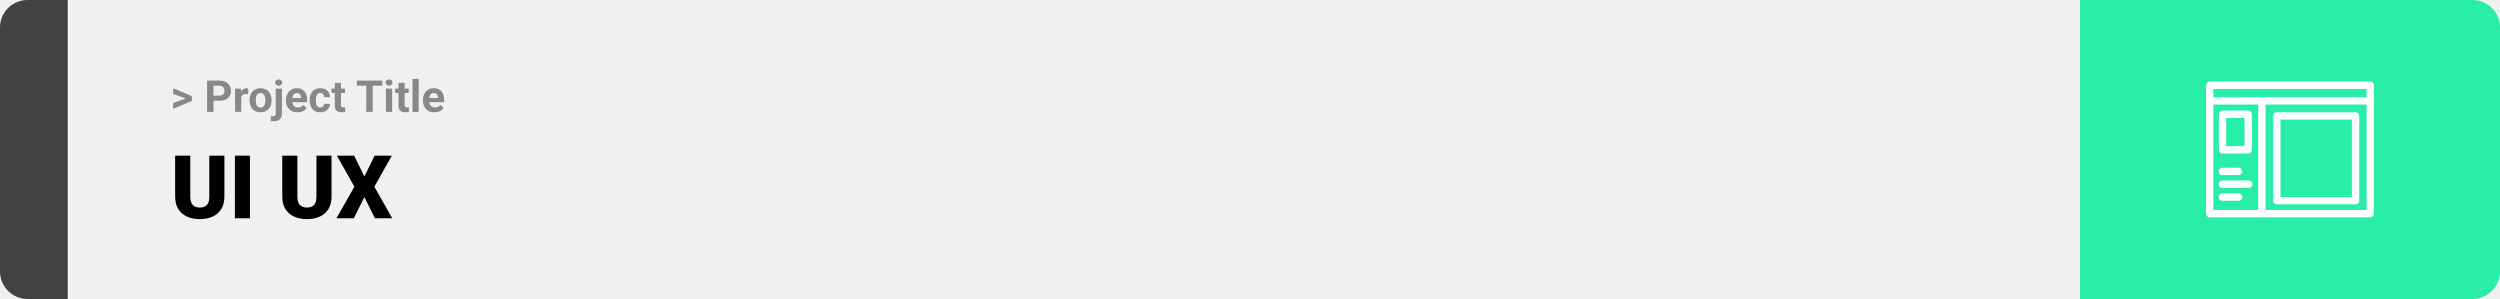
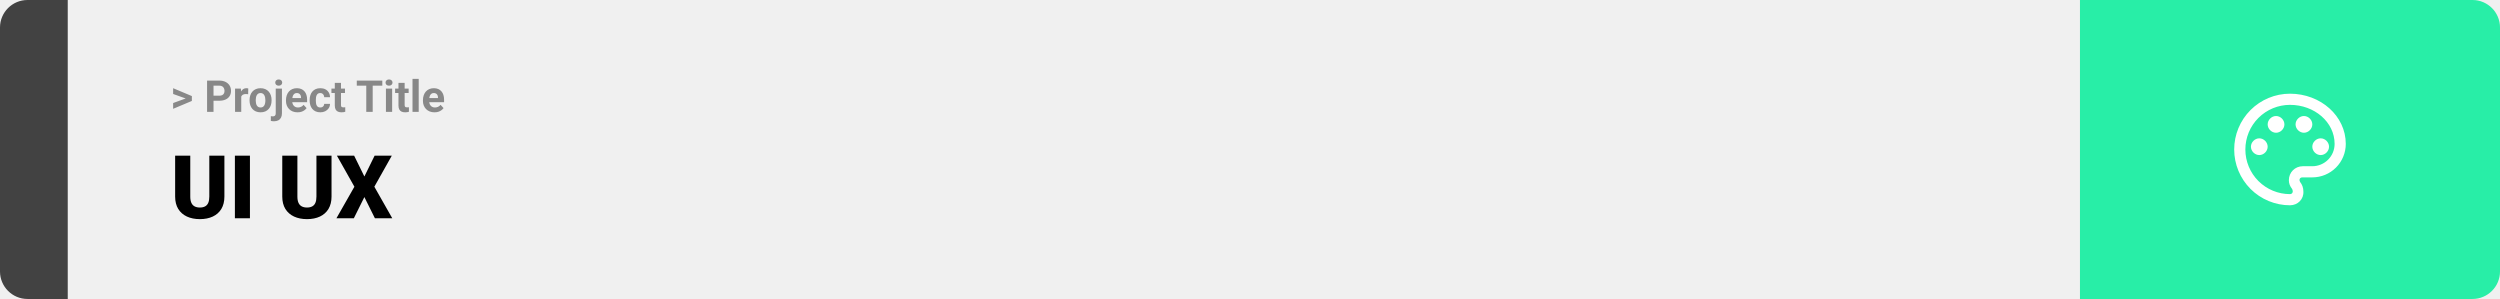
<svg xmlns="http://www.w3.org/2000/svg" width="1363" height="163" viewBox="0 0 1363 163" fill="none">
  <path d="M0 15C0 6.716 6.716 0 15 0H37V163H15C6.716 163 0 156.284 0 148V15Z" fill="#424242" />
  <rect width="1097" height="163" transform="translate(37)" fill="#F0F0F0" />
  <path d="M101.906 53.922L94.394 51.238V48.086L104.602 52.375V54.637L101.906 53.922ZM94.394 56.172L101.918 53.43L104.602 52.785V55.035L94.394 59.324V56.172ZM119.543 54.918H115.195V52.176H119.543C120.215 52.176 120.762 52.066 121.184 51.848C121.605 51.621 121.914 51.309 122.109 50.91C122.305 50.512 122.402 50.062 122.402 49.562C122.402 49.055 122.305 48.582 122.109 48.145C121.914 47.707 121.605 47.355 121.184 47.09C120.762 46.824 120.215 46.691 119.543 46.691H116.414V61H112.898V43.938H119.543C120.879 43.938 122.023 44.18 122.977 44.664C123.938 45.141 124.672 45.801 125.18 46.645C125.688 47.488 125.941 48.453 125.941 49.539C125.941 50.641 125.688 51.594 125.18 52.398C124.672 53.203 123.938 53.824 122.977 54.262C122.023 54.699 120.879 54.918 119.543 54.918ZM131.531 51.086V61H128.156V48.32H131.332L131.531 51.086ZM135.352 48.238L135.293 51.367C135.129 51.344 134.93 51.324 134.695 51.309C134.469 51.285 134.262 51.273 134.074 51.273C133.598 51.273 133.184 51.336 132.832 51.461C132.488 51.578 132.199 51.754 131.965 51.988C131.738 52.223 131.566 52.508 131.449 52.844C131.34 53.18 131.277 53.562 131.262 53.992L130.582 53.781C130.582 52.961 130.664 52.207 130.828 51.52C130.992 50.824 131.23 50.219 131.543 49.703C131.863 49.188 132.254 48.789 132.715 48.508C133.176 48.227 133.703 48.086 134.297 48.086C134.484 48.086 134.676 48.102 134.871 48.133C135.066 48.156 135.227 48.191 135.352 48.238ZM136.055 54.789V54.543C136.055 53.613 136.188 52.758 136.453 51.977C136.719 51.188 137.105 50.504 137.613 49.926C138.121 49.348 138.746 48.898 139.488 48.578C140.23 48.25 141.082 48.086 142.043 48.086C143.004 48.086 143.859 48.25 144.609 48.578C145.359 48.898 145.988 49.348 146.496 49.926C147.012 50.504 147.402 51.188 147.668 51.977C147.934 52.758 148.066 53.613 148.066 54.543V54.789C148.066 55.711 147.934 56.566 147.668 57.355C147.402 58.137 147.012 58.82 146.496 59.406C145.988 59.984 145.363 60.434 144.621 60.754C143.879 61.074 143.027 61.234 142.066 61.234C141.105 61.234 140.25 61.074 139.5 60.754C138.758 60.434 138.129 59.984 137.613 59.406C137.105 58.82 136.719 58.137 136.453 57.355C136.188 56.566 136.055 55.711 136.055 54.789ZM139.43 54.543V54.789C139.43 55.32 139.477 55.816 139.57 56.277C139.664 56.738 139.812 57.145 140.016 57.496C140.227 57.84 140.5 58.109 140.836 58.305C141.172 58.5 141.582 58.598 142.066 58.598C142.535 58.598 142.938 58.5 143.273 58.305C143.609 58.109 143.879 57.84 144.082 57.496C144.285 57.145 144.434 56.738 144.527 56.277C144.629 55.816 144.68 55.32 144.68 54.789V54.543C144.68 54.027 144.629 53.543 144.527 53.09C144.434 52.629 144.281 52.223 144.07 51.871C143.867 51.512 143.598 51.23 143.262 51.027C142.926 50.824 142.52 50.723 142.043 50.723C141.566 50.723 141.16 50.824 140.824 51.027C140.496 51.23 140.227 51.512 140.016 51.871C139.812 52.223 139.664 52.629 139.57 53.09C139.477 53.543 139.43 54.027 139.43 54.543ZM150.328 48.32H153.715V61.762C153.715 62.699 153.543 63.492 153.199 64.141C152.855 64.789 152.359 65.281 151.711 65.617C151.062 65.953 150.277 66.121 149.355 66.121C149.066 66.121 148.785 66.106 148.512 66.074C148.23 66.043 147.941 65.992 147.645 65.922L147.656 63.332C147.844 63.363 148.027 63.387 148.207 63.402C148.379 63.426 148.555 63.438 148.734 63.438C149.086 63.438 149.379 63.379 149.613 63.262C149.848 63.145 150.023 62.961 150.141 62.711C150.266 62.469 150.328 62.152 150.328 61.762V48.32ZM150.059 45.016C150.059 44.523 150.23 44.117 150.574 43.797C150.926 43.477 151.387 43.316 151.957 43.316C152.535 43.316 152.996 43.477 153.34 43.797C153.684 44.117 153.855 44.523 153.855 45.016C153.855 45.508 153.684 45.914 153.34 46.234C152.996 46.555 152.535 46.715 151.957 46.715C151.387 46.715 150.926 46.555 150.574 46.234C150.23 45.914 150.059 45.508 150.059 45.016ZM162.234 61.234C161.25 61.234 160.367 61.078 159.586 60.766C158.805 60.445 158.141 60.004 157.594 59.441C157.055 58.879 156.641 58.227 156.352 57.484C156.062 56.734 155.918 55.938 155.918 55.094V54.625C155.918 53.664 156.055 52.785 156.328 51.988C156.602 51.191 156.992 50.5 157.5 49.914C158.016 49.328 158.641 48.879 159.375 48.566C160.109 48.246 160.938 48.086 161.859 48.086C162.758 48.086 163.555 48.234 164.25 48.531C164.945 48.828 165.527 49.25 165.996 49.797C166.473 50.344 166.832 51 167.074 51.766C167.316 52.523 167.438 53.367 167.438 54.297V55.703H157.359V53.453H164.121V53.195C164.121 52.727 164.035 52.309 163.863 51.941C163.699 51.566 163.449 51.27 163.113 51.051C162.777 50.832 162.348 50.723 161.824 50.723C161.379 50.723 160.996 50.82 160.676 51.016C160.355 51.211 160.094 51.484 159.891 51.836C159.695 52.188 159.547 52.602 159.445 53.078C159.352 53.547 159.305 54.062 159.305 54.625V55.094C159.305 55.602 159.375 56.07 159.516 56.5C159.664 56.93 159.871 57.301 160.137 57.613C160.41 57.926 160.738 58.168 161.121 58.34C161.512 58.512 161.953 58.598 162.445 58.598C163.055 58.598 163.621 58.48 164.145 58.246C164.676 58.004 165.133 57.641 165.516 57.156L167.156 58.938C166.891 59.32 166.527 59.688 166.066 60.039C165.613 60.391 165.066 60.68 164.426 60.906C163.785 61.125 163.055 61.234 162.234 61.234ZM174.598 58.598C175.012 58.598 175.379 58.52 175.699 58.363C176.02 58.199 176.27 57.973 176.449 57.684C176.637 57.387 176.734 57.039 176.742 56.641H179.918C179.91 57.531 179.672 58.324 179.203 59.02C178.734 59.707 178.105 60.25 177.316 60.648C176.527 61.039 175.645 61.234 174.668 61.234C173.684 61.234 172.824 61.07 172.09 60.742C171.363 60.414 170.758 59.961 170.273 59.383C169.789 58.797 169.426 58.117 169.184 57.344C168.941 56.562 168.82 55.727 168.82 54.836V54.496C168.82 53.598 168.941 52.762 169.184 51.988C169.426 51.207 169.789 50.527 170.273 49.949C170.758 49.363 171.363 48.906 172.09 48.578C172.816 48.25 173.668 48.086 174.645 48.086C175.684 48.086 176.594 48.285 177.375 48.684C178.164 49.082 178.781 49.652 179.227 50.395C179.68 51.129 179.91 52 179.918 53.008H176.742C176.734 52.586 176.645 52.203 176.473 51.859C176.309 51.516 176.066 51.242 175.746 51.039C175.434 50.828 175.047 50.723 174.586 50.723C174.094 50.723 173.691 50.828 173.379 51.039C173.066 51.242 172.824 51.523 172.652 51.883C172.48 52.234 172.359 52.637 172.289 53.09C172.227 53.535 172.195 54.004 172.195 54.496V54.836C172.195 55.328 172.227 55.801 172.289 56.254C172.352 56.707 172.469 57.109 172.641 57.461C172.82 57.812 173.066 58.09 173.379 58.293C173.691 58.496 174.098 58.598 174.598 58.598ZM188.086 48.32V50.711H180.703V48.32H188.086ZM182.531 45.191H185.906V57.18C185.906 57.547 185.953 57.828 186.047 58.023C186.148 58.219 186.297 58.355 186.492 58.434C186.688 58.504 186.934 58.539 187.23 58.539C187.441 58.539 187.629 58.531 187.793 58.516C187.965 58.492 188.109 58.469 188.227 58.445L188.238 60.93C187.949 61.023 187.637 61.098 187.301 61.152C186.965 61.207 186.594 61.234 186.188 61.234C185.445 61.234 184.797 61.113 184.242 60.871C183.695 60.621 183.273 60.223 182.977 59.676C182.68 59.129 182.531 58.41 182.531 57.52V45.191ZM203.191 43.938V61H199.688V43.938H203.191ZM208.441 43.938V46.691H194.52V43.938H208.441ZM213.797 48.32V61H210.41V48.32H213.797ZM210.199 45.016C210.199 44.523 210.371 44.117 210.715 43.797C211.059 43.477 211.52 43.316 212.098 43.316C212.668 43.316 213.125 43.477 213.469 43.797C213.82 44.117 213.996 44.523 213.996 45.016C213.996 45.508 213.82 45.914 213.469 46.234C213.125 46.555 212.668 46.715 212.098 46.715C211.52 46.715 211.059 46.555 210.715 46.234C210.371 45.914 210.199 45.508 210.199 45.016ZM222.797 48.32V50.711H215.414V48.32H222.797ZM217.242 45.191H220.617V57.18C220.617 57.547 220.664 57.828 220.758 58.023C220.859 58.219 221.008 58.355 221.203 58.434C221.398 58.504 221.645 58.539 221.941 58.539C222.152 58.539 222.34 58.531 222.504 58.516C222.676 58.492 222.82 58.469 222.938 58.445L222.949 60.93C222.66 61.023 222.348 61.098 222.012 61.152C221.676 61.207 221.305 61.234 220.898 61.234C220.156 61.234 219.508 61.113 218.953 60.871C218.406 60.621 217.984 60.223 217.688 59.676C217.391 59.129 217.242 58.41 217.242 57.52V45.191ZM228.281 43V61H224.895V43H228.281ZM236.906 61.234C235.922 61.234 235.039 61.078 234.258 60.766C233.477 60.445 232.812 60.004 232.266 59.441C231.727 58.879 231.312 58.227 231.023 57.484C230.734 56.734 230.59 55.938 230.59 55.094V54.625C230.59 53.664 230.727 52.785 231 51.988C231.273 51.191 231.664 50.5 232.172 49.914C232.688 49.328 233.312 48.879 234.047 48.566C234.781 48.246 235.609 48.086 236.531 48.086C237.43 48.086 238.227 48.234 238.922 48.531C239.617 48.828 240.199 49.25 240.668 49.797C241.145 50.344 241.504 51 241.746 51.766C241.988 52.523 242.109 53.367 242.109 54.297V55.703H232.031V53.453H238.793V53.195C238.793 52.727 238.707 52.309 238.535 51.941C238.371 51.566 238.121 51.27 237.785 51.051C237.449 50.832 237.02 50.723 236.496 50.723C236.051 50.723 235.668 50.82 235.348 51.016C235.027 51.211 234.766 51.484 234.562 51.836C234.367 52.188 234.219 52.602 234.117 53.078C234.023 53.547 233.977 54.062 233.977 54.625V55.094C233.977 55.602 234.047 56.07 234.188 56.5C234.336 56.93 234.543 57.301 234.809 57.613C235.082 57.926 235.41 58.168 235.793 58.34C236.184 58.512 236.625 58.598 237.117 58.598C237.727 58.598 238.293 58.48 238.816 58.246C239.348 58.004 239.805 57.641 240.188 57.156L241.828 58.938C241.562 59.32 241.199 59.688 240.738 60.039C240.285 60.391 239.738 60.68 239.098 60.906C238.457 61.125 237.727 61.234 236.906 61.234Z" fill="#888888" />
  <path d="M114.117 84.875H122.344V107.164C122.344 109.82 121.789 112.07 120.68 113.914C119.57 115.742 118.016 117.125 116.016 118.062C114.016 119 111.664 119.469 108.961 119.469C106.289 119.469 103.938 119 101.906 118.062C99.891 117.125 98.312 115.742 97.172 113.914C96.047 112.07 95.484 109.82 95.484 107.164V84.875H103.734V107.164C103.734 108.57 103.938 109.719 104.344 110.609C104.75 111.484 105.344 112.125 106.125 112.531C106.906 112.938 107.852 113.141 108.961 113.141C110.086 113.141 111.031 112.938 111.797 112.531C112.562 112.125 113.141 111.484 113.531 110.609C113.922 109.719 114.117 108.57 114.117 107.164V84.875ZM136.266 84.875V119H128.062V84.875H136.266ZM172.523 84.875H180.75V107.164C180.75 109.82 180.195 112.07 179.086 113.914C177.977 115.742 176.422 117.125 174.422 118.062C172.422 119 170.07 119.469 167.367 119.469C164.695 119.469 162.344 119 160.312 118.062C158.297 117.125 156.719 115.742 155.578 113.914C154.453 112.07 153.891 109.82 153.891 107.164V84.875H162.141V107.164C162.141 108.57 162.344 109.719 162.75 110.609C163.156 111.484 163.75 112.125 164.531 112.531C165.312 112.938 166.258 113.141 167.367 113.141C168.492 113.141 169.438 112.938 170.203 112.531C170.969 112.125 171.547 111.484 171.938 110.609C172.328 109.719 172.523 108.57 172.523 107.164V84.875ZM193.078 84.875L198.656 96.219L204.234 84.875H213.609L204.094 101.797L213.867 119H204.398L198.656 107.445L192.914 119H183.422L193.219 101.797L183.68 84.875H193.078Z" fill="black" />
  <path d="M1134 0H1348C1356.28 0 1363 6.716 1363 15V148C1363 156.284 1356.28 163 1348 163H1134V0Z" fill="#28EEA7" />
-   <path fill-rule="evenodd" clip-rule="evenodd" d="M1202.75 46.502C1202.75 45.397 1203.65 44.502 1204.75 44.502H1292.25C1293.35 44.502 1294.25 45.397 1294.25 46.502V116.498C1294.25 117.603 1293.35 118.498 1292.25 118.498H1204.75C1203.65 118.498 1202.75 117.603 1202.75 116.498V46.502ZM1206.75 48.502V52.996H1290.25V48.502H1206.75ZM1290.25 56.996H1235.19V114.498H1290.25V56.996ZM1231.19 114.498V56.996H1206.75V114.498H1231.19Z" fill="white" />
-   <path fill-rule="evenodd" clip-rule="evenodd" d="M1209.72 62.302C1209.72 61.198 1210.62 60.302 1211.72 60.302H1225.72C1226.83 60.302 1227.72 61.198 1227.72 62.302V81.697C1227.72 82.802 1226.83 83.697 1225.72 83.697H1211.72C1210.62 83.697 1209.72 82.802 1209.72 81.697V62.302ZM1213.72 64.302V79.697H1223.72V64.302H1213.72ZM1239.33 63.198C1239.33 62.094 1240.22 61.198 1241.33 61.198H1284.25C1285.36 61.198 1286.25 62.094 1286.25 63.198V109.407C1286.25 110.511 1285.36 111.407 1284.25 111.407H1241.33C1240.22 111.407 1239.33 110.511 1239.33 109.407V63.198ZM1243.33 65.198V107.407H1282.25V65.198H1243.33ZM1209.56 93.438C1209.56 92.334 1210.46 91.438 1211.56 91.438H1220.48C1221.59 91.438 1222.48 92.334 1222.48 93.438C1222.48 94.543 1221.59 95.438 1220.48 95.438H1211.56C1210.46 95.438 1209.56 94.543 1209.56 93.438ZM1209.56 100.438C1209.56 99.334 1210.46 98.438 1211.56 98.438H1226.1C1227.21 98.438 1228.1 99.334 1228.1 100.438C1228.1 101.543 1227.21 102.438 1226.1 102.438H1211.56C1210.46 102.438 1209.56 101.543 1209.56 100.438ZM1209.56 107.438C1209.56 106.334 1210.46 105.438 1211.56 105.438H1220.48C1221.59 105.438 1222.48 106.334 1222.48 107.438C1222.48 108.543 1221.59 109.438 1220.48 109.438H1211.56C1210.46 109.438 1209.56 108.543 1209.56 107.438Z" fill="white" />
+   <path d="M1248.5 111.917C1244.51 111.917 1240.55 111.13 1236.86 109.601C1233.17 108.073 1229.82 105.832 1226.99 103.008C1221.29 97.304 1218.08 89.567 1218.08 81.5C1218.08 73.433 1221.29 65.696 1226.99 59.992C1232.7 54.288 1240.43 51.083 1248.5 51.083C1265.23 51.083 1278.92 63.25 1278.92 78.458C1278.92 83.299 1276.99 87.941 1273.57 91.363C1270.15 94.786 1265.51 96.708 1260.67 96.708H1255.19C1254.28 96.708 1253.67 97.317 1253.67 98.229C1253.67 98.533 1253.97 98.838 1253.97 99.142C1255.19 100.662 1255.8 102.487 1255.8 104.312C1256.1 108.571 1252.76 111.917 1248.5 111.917ZM1248.5 57.167C1242.05 57.167 1235.86 59.73 1231.29 64.294C1226.73 68.857 1224.17 75.046 1224.17 81.5C1224.17 87.954 1226.73 94.143 1231.29 98.706C1235.86 103.27 1242.05 105.833 1248.5 105.833C1249.41 105.833 1250.02 105.225 1250.02 104.312C1250.02 103.704 1249.72 103.4 1249.72 103.096C1248.5 101.575 1247.89 100.054 1247.89 98.229C1247.89 93.971 1251.24 90.625 1255.5 90.625H1260.67C1263.89 90.625 1266.99 89.343 1269.27 87.061C1271.55 84.78 1272.83 81.685 1272.83 78.458C1272.83 66.596 1261.88 57.167 1248.5 57.167ZM1231.77 75.417C1234.2 75.417 1236.33 77.546 1236.33 79.979C1236.33 82.412 1234.2 84.542 1231.77 84.542C1229.34 84.542 1227.21 82.412 1227.21 79.979C1227.21 77.546 1229.34 75.417 1231.77 75.417ZM1240.9 63.25C1243.33 63.25 1245.46 65.379 1245.46 67.812C1245.46 70.246 1243.33 72.375 1240.9 72.375C1238.46 72.375 1236.33 70.246 1236.33 67.812C1236.33 65.379 1238.46 63.25 1240.9 63.25ZM1256.1 63.25C1258.54 63.25 1260.67 65.379 1260.67 67.812C1260.67 70.246 1258.54 72.375 1256.1 72.375C1253.67 72.375 1251.54 70.246 1251.54 67.812C1251.54 65.379 1253.67 63.25 1256.1 63.25ZM1265.23 75.417C1267.66 75.417 1269.79 77.546 1269.79 79.979C1269.79 82.412 1267.66 84.542 1265.23 84.542C1262.8 84.542 1260.67 82.412 1260.67 79.979C1260.67 77.546 1262.8 75.417 1265.23 75.417Z" fill="white" />
</svg>
